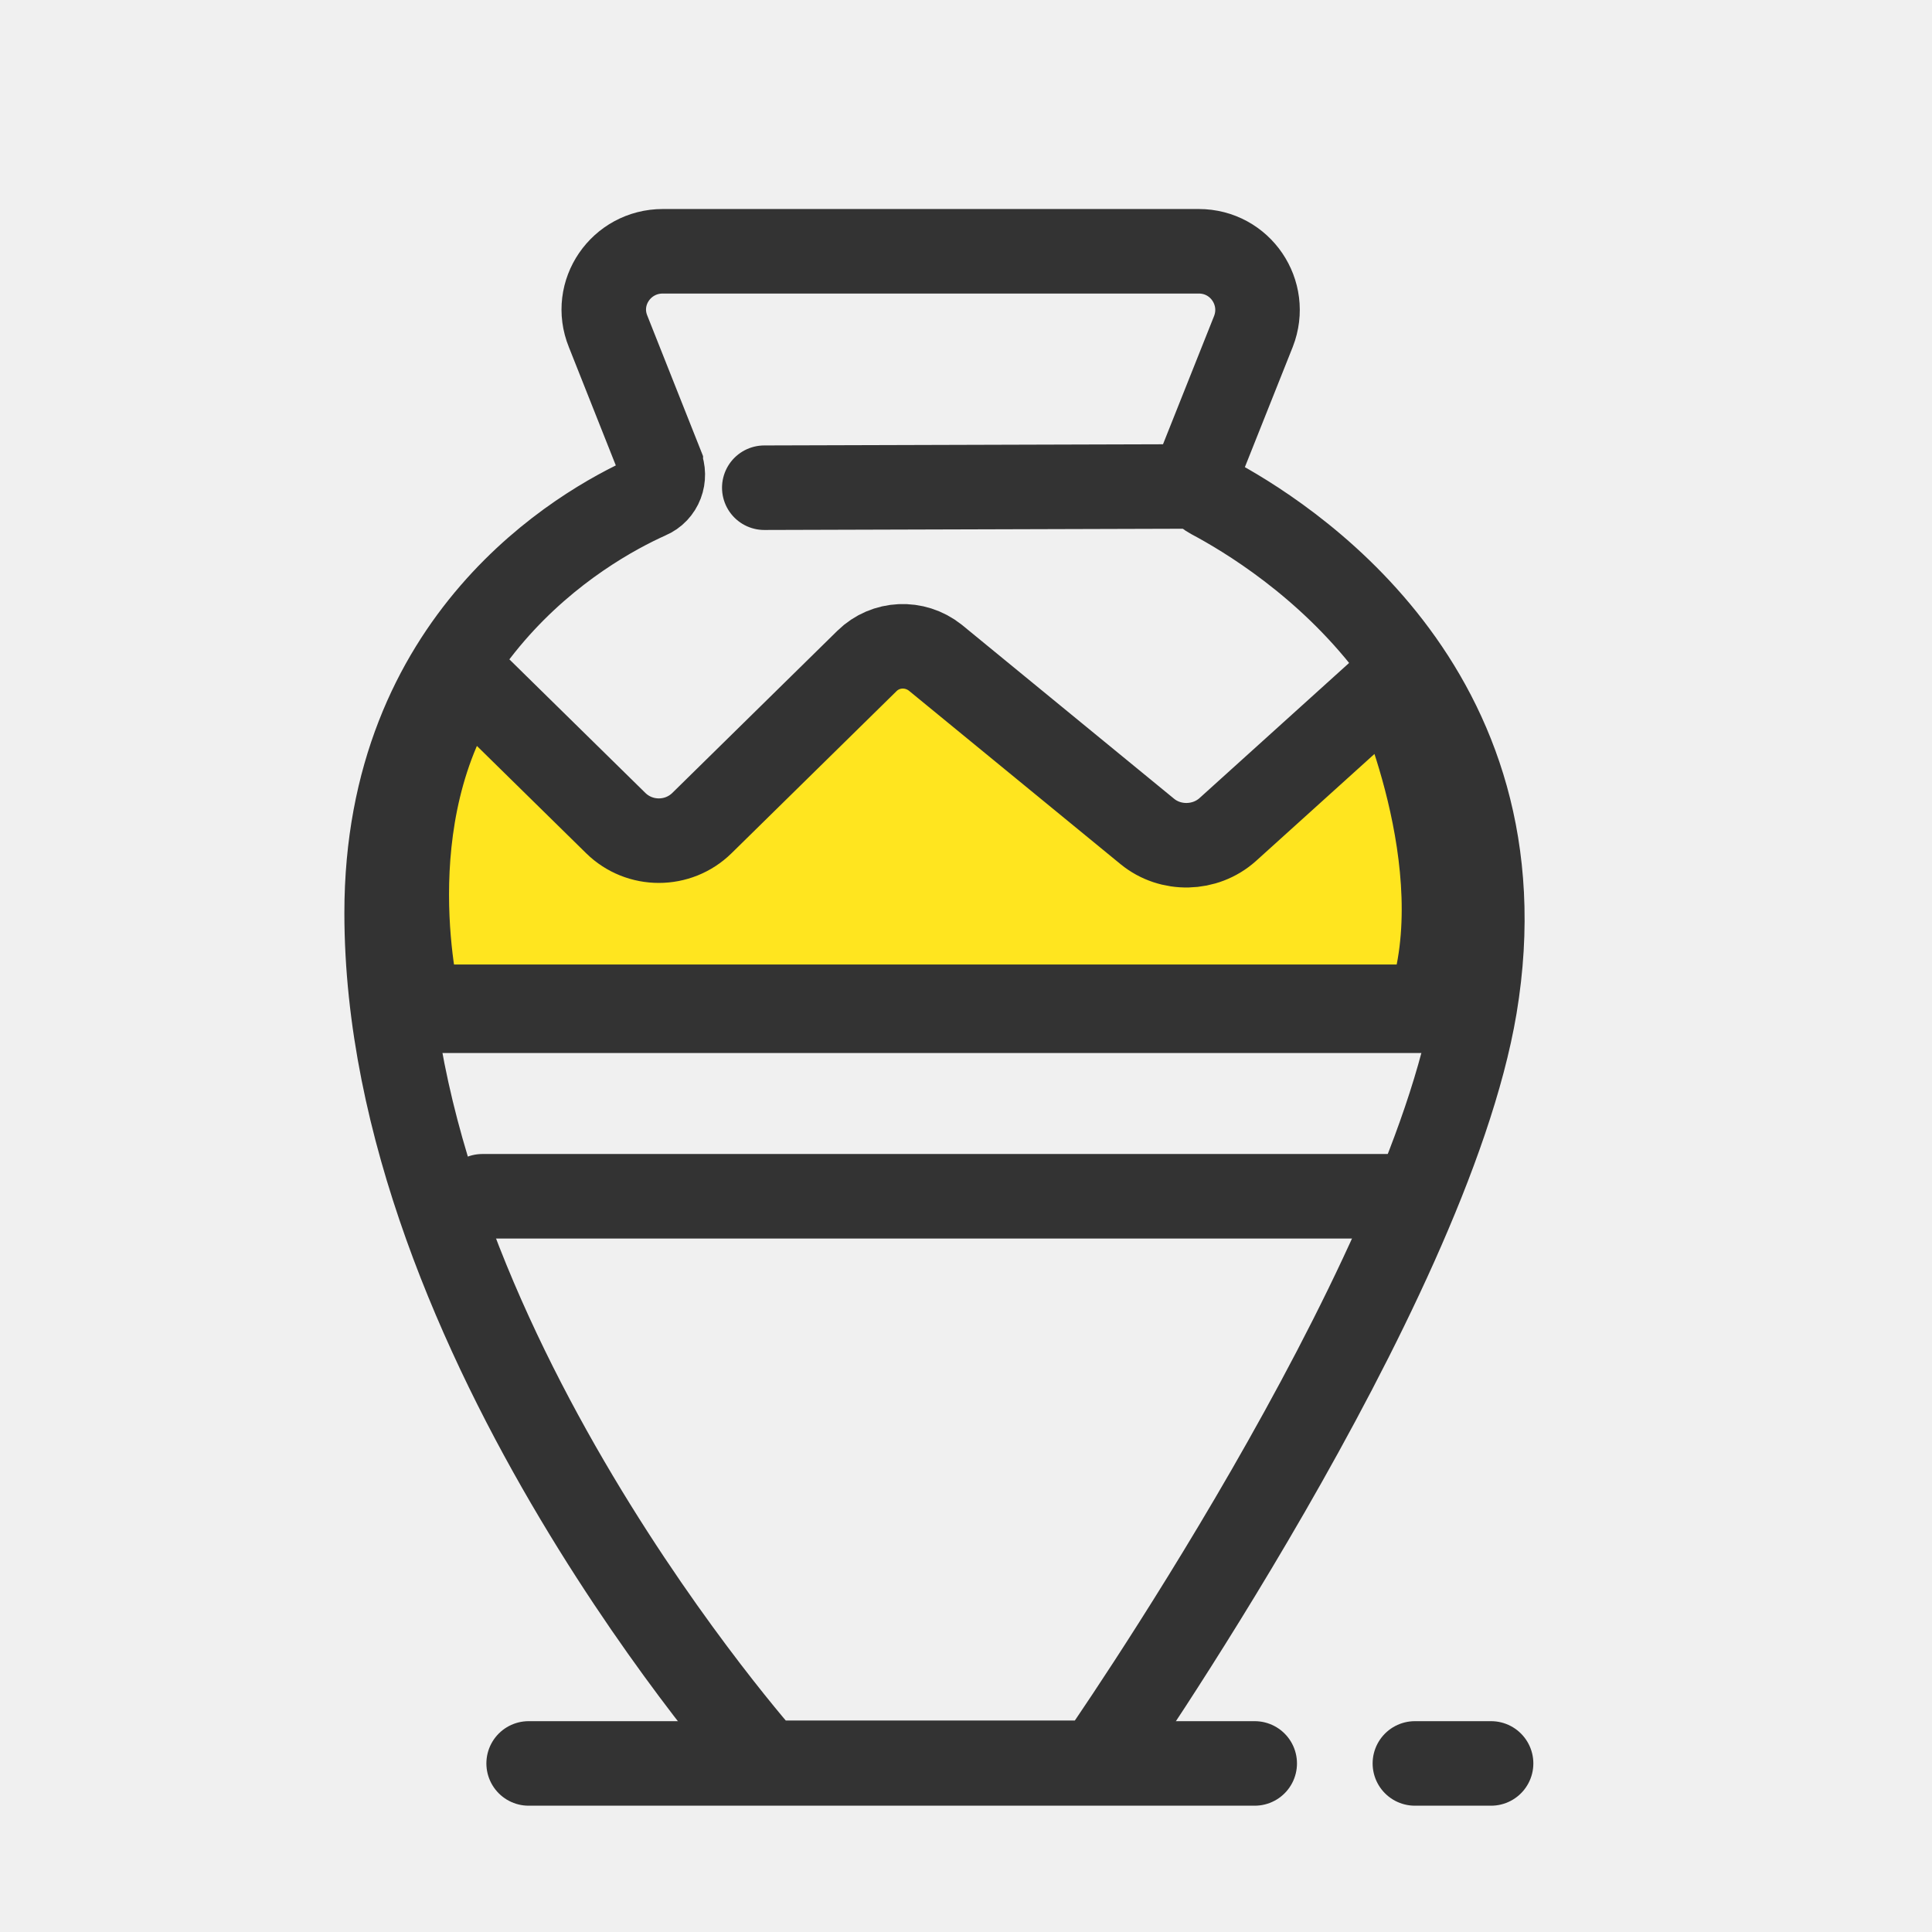
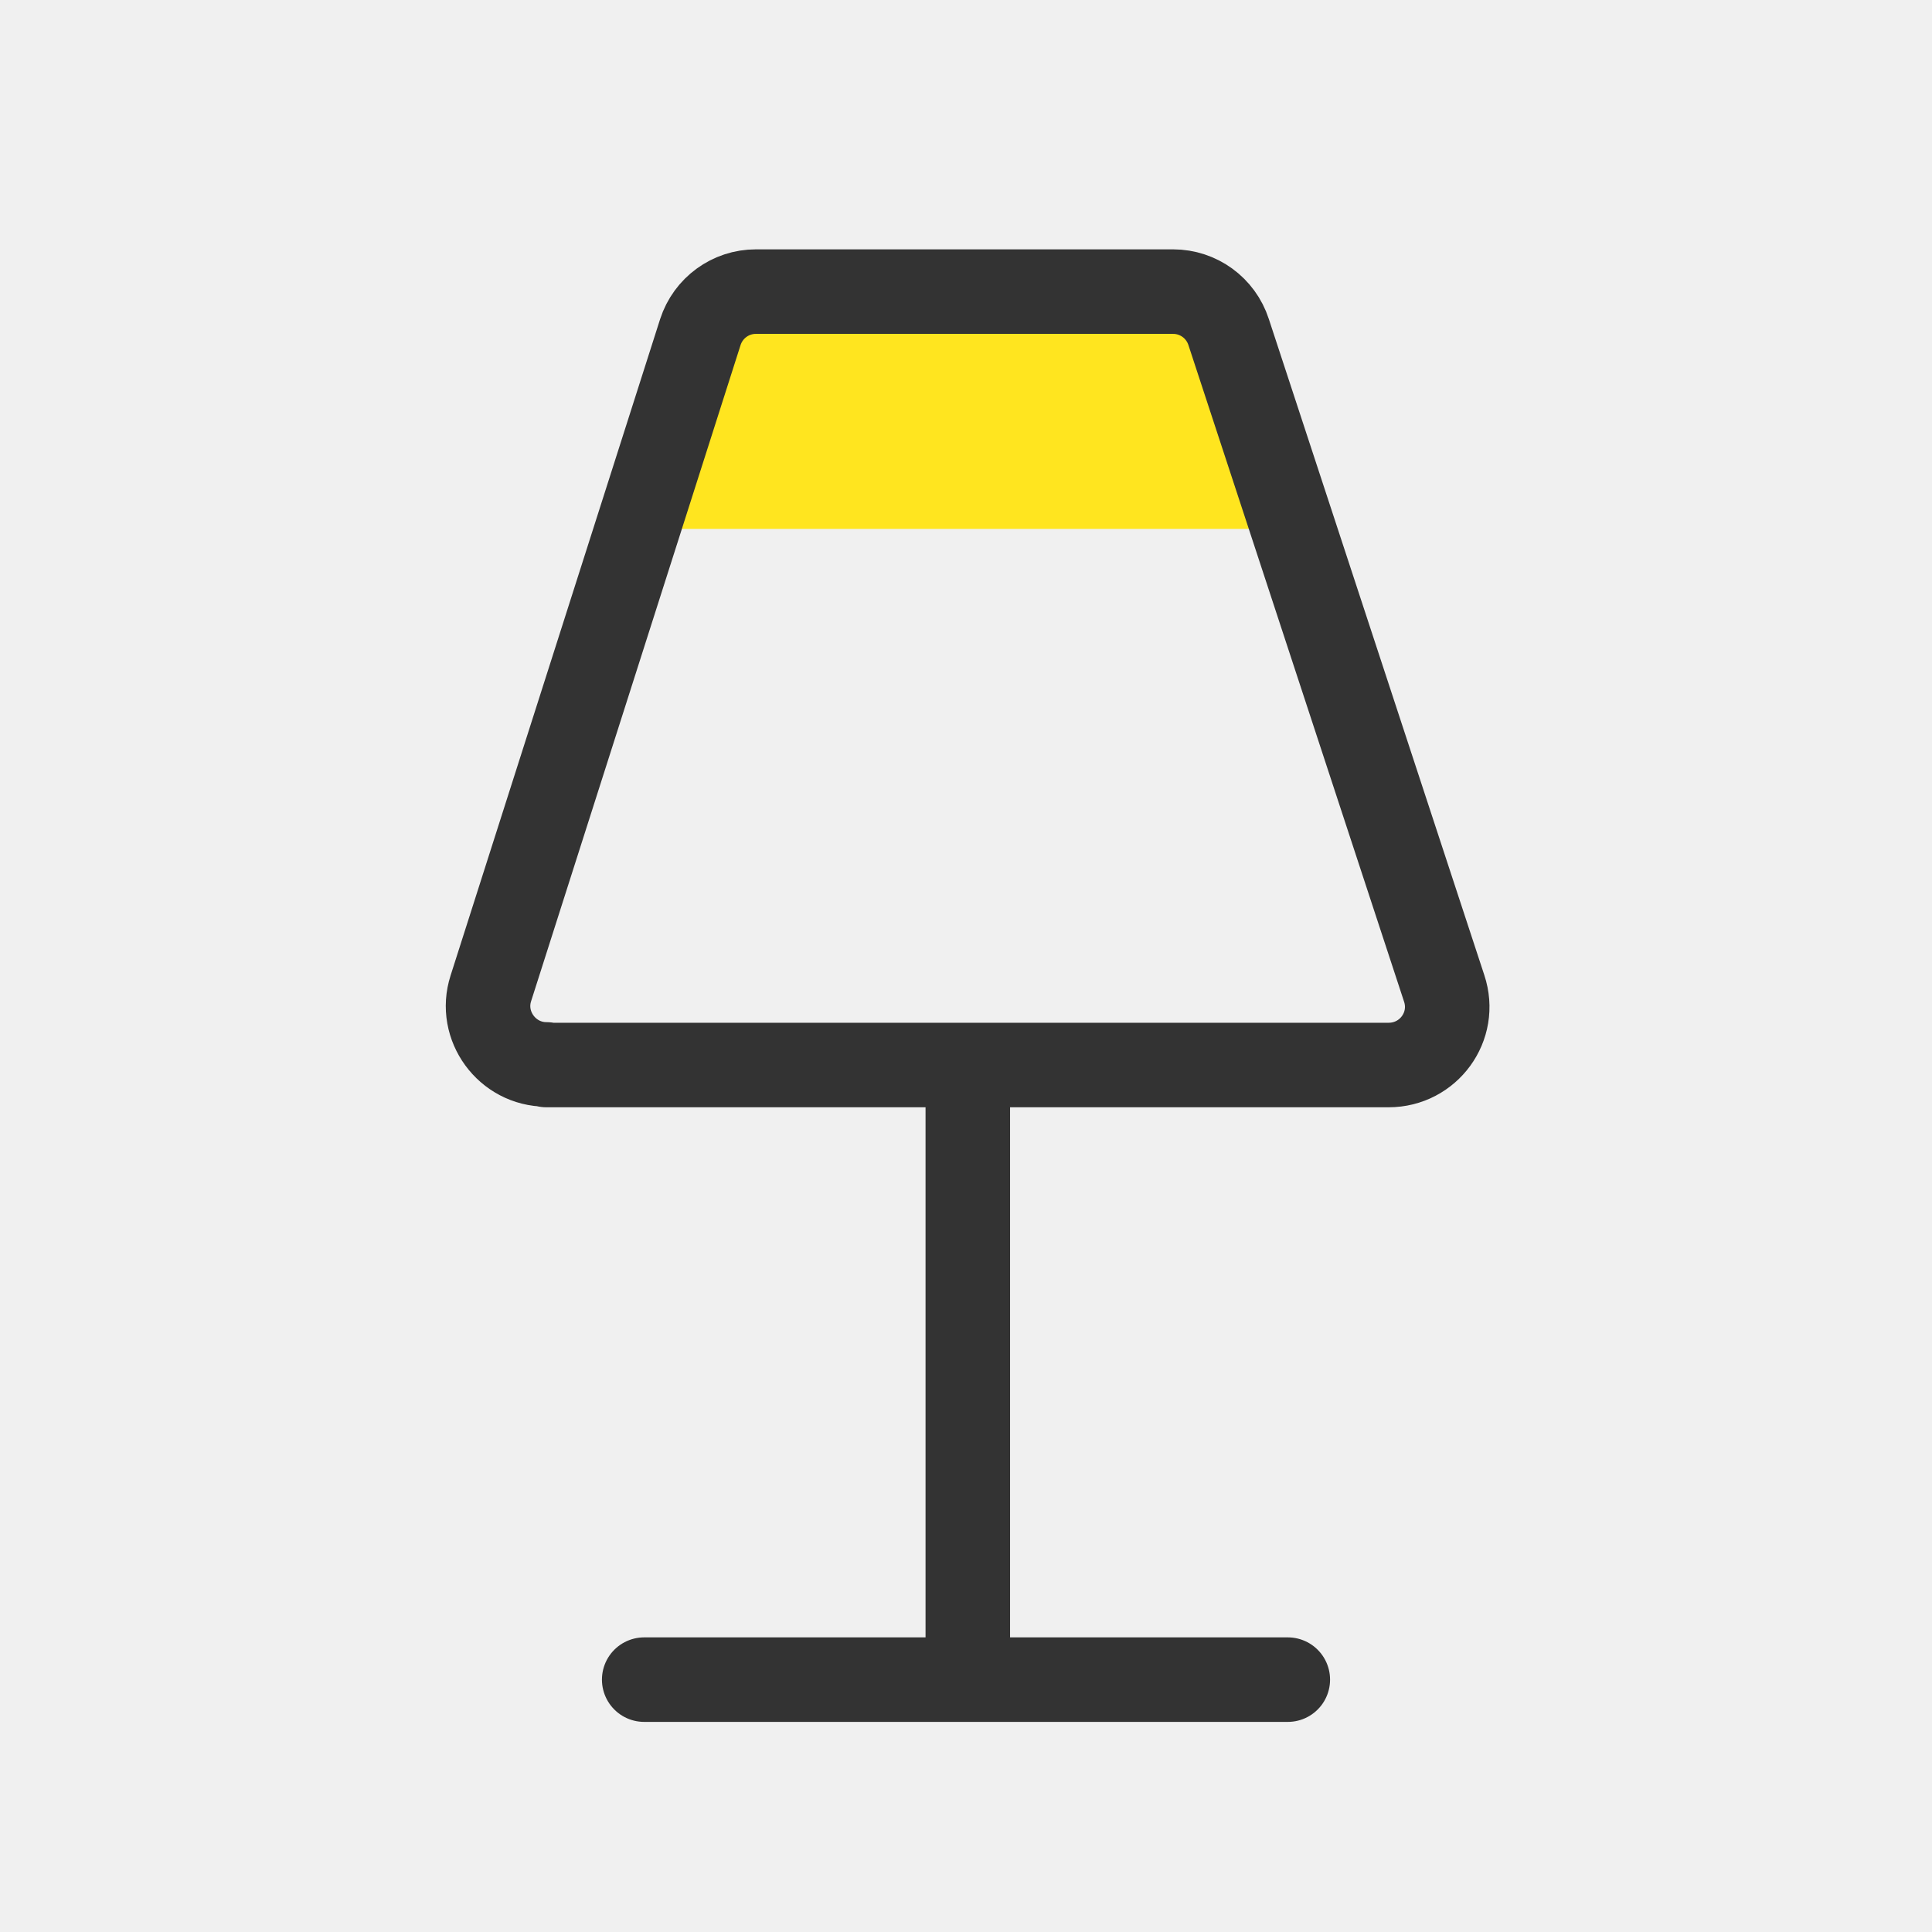
- <svg xmlns="http://www.w3.org/2000/svg" width="32" height="32" viewBox="0 0 32 32" fill="none">
-   <g clip-path="url(#clip0_3415_178914)">
-     <path d="M10.945 7.689L10.072 5.489C9.813 4.852 10.287 4.162 10.978 4.162H19.855C20.545 4.162 21.009 4.852 20.761 5.489L19.876 7.711C19.801 7.905 19.876 8.131 20.059 8.228C21.235 8.854 25.312 11.378 24.428 16.674C23.64 21.366 18.172 29.197 18.172 29.197H12.693C12.693 29.197 6.404 22.164 6.404 15.121C6.404 10.58 9.629 8.725 10.74 8.228C10.945 8.142 11.031 7.905 10.945 7.7V7.689Z" stroke="#333333" stroke-width="1.4" stroke-miterlimit="10" stroke-linecap="round" />
-     <path d="M12.659 8.078L19.778 8.057" stroke="#333333" stroke-width="1.4" stroke-miterlimit="10" stroke-linecap="round" />
-     <path d="M23.262 19.814H7.989" stroke="#333333" stroke-width="1.4" stroke-miterlimit="10" stroke-linecap="round" />
-     <path d="M7.19 16.686H24.071" stroke="#333333" stroke-width="1.51" stroke-miterlimit="10" stroke-linecap="round" />
-     <path d="M7.728 11.206L10.199 13.633C10.594 14.021 11.231 14.021 11.626 13.633L14.36 10.947C14.668 10.645 15.151 10.624 15.491 10.893L19.005 13.773C19.389 14.086 19.96 14.075 20.334 13.741L23.056 11.282C23.056 11.282 24.473 14.323 23.671 16.675H6.938C6.938 16.675 6.136 13.547 7.739 11.195L7.728 11.206Z" fill="#FFE51F" stroke="#333333" stroke-width="1.4" stroke-miterlimit="10" stroke-linecap="round" />
-     <path d="M8.756 29.208H20.782" stroke="#333333" stroke-width="1.4" stroke-miterlimit="10" stroke-linecap="round" />
-     <path d="M23.435 29.208H24.697" stroke="#333333" stroke-width="1.4" stroke-miterlimit="10" stroke-linecap="round" />
-   </g>
-   <defs>
-     <clipPath id="clip0_3415_178914">
-       <rect width="20.019" height="26.771" fill="white" transform="translate(5.54102 3.2998)" />
-     </clipPath>
-   </defs>
+ <svg xmlns="http://www.w3.org/2000/svg" id="Layer_1" version="1.1" viewBox="0 0 32 32" width="36" height="36">
+   <path fill="#FFE51F" d="M20.86,8.76h-9.69l1.07-3.25h7.41l.56,1.75.5,1.51h.15Z" />
+   <path fill="none" stroke="#333333" stroke-width="1.4px" stroke-miterlimit="10" d="M16.03,27.82v-10.18" />
+   <line stroke-linecap="round" fill="none" stroke="#333333" stroke-width="1.4px" stroke-miterlimit="10" x1="10.67" y1="27.82" x2="21.33" y2="27.82" />
+   <path stroke-linecap="round" fill="none" stroke="#333333" stroke-width="1.4px" stroke-linejoin="round" d="M9.05,17.64h13.95c.66,0,1.13-.64.92-1.27l-3.57-10.87c-.13-.4-.5-.67-.92-.67h-6.91c-.42,0-.79.27-.92.67l-3.47,10.87c-.2.62.27,1.26.92,1.26Z" />
</svg>
